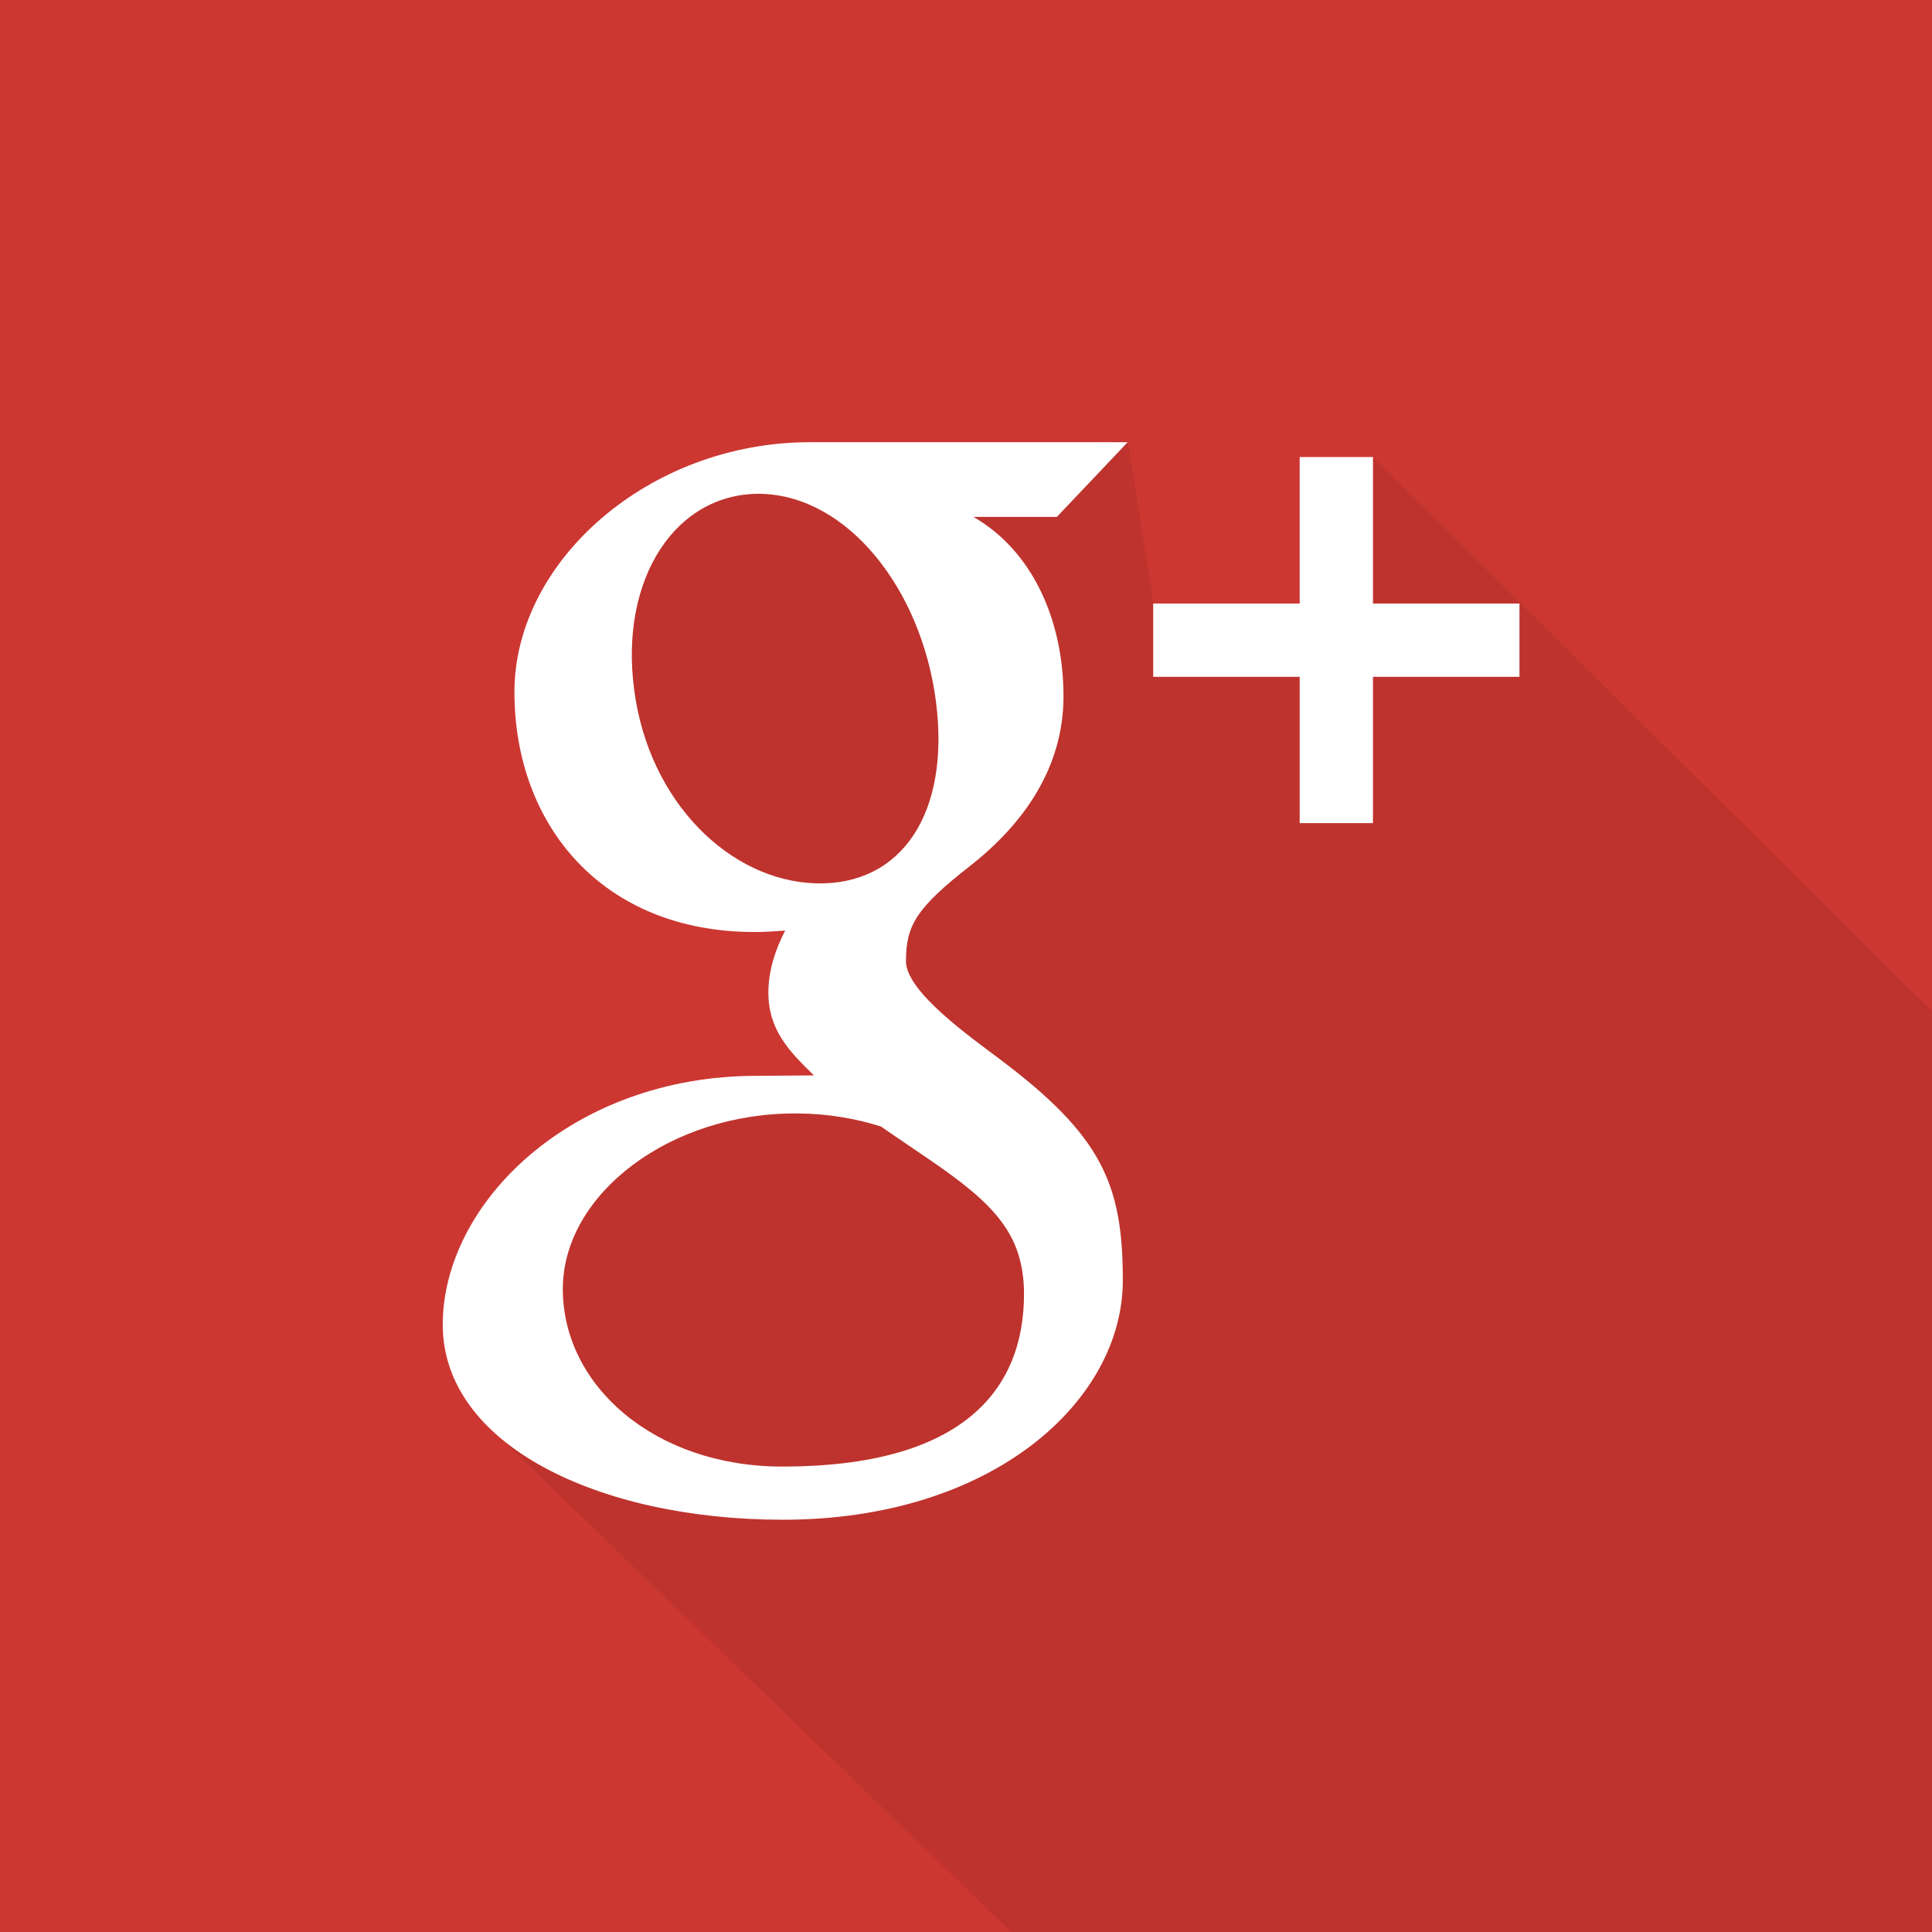
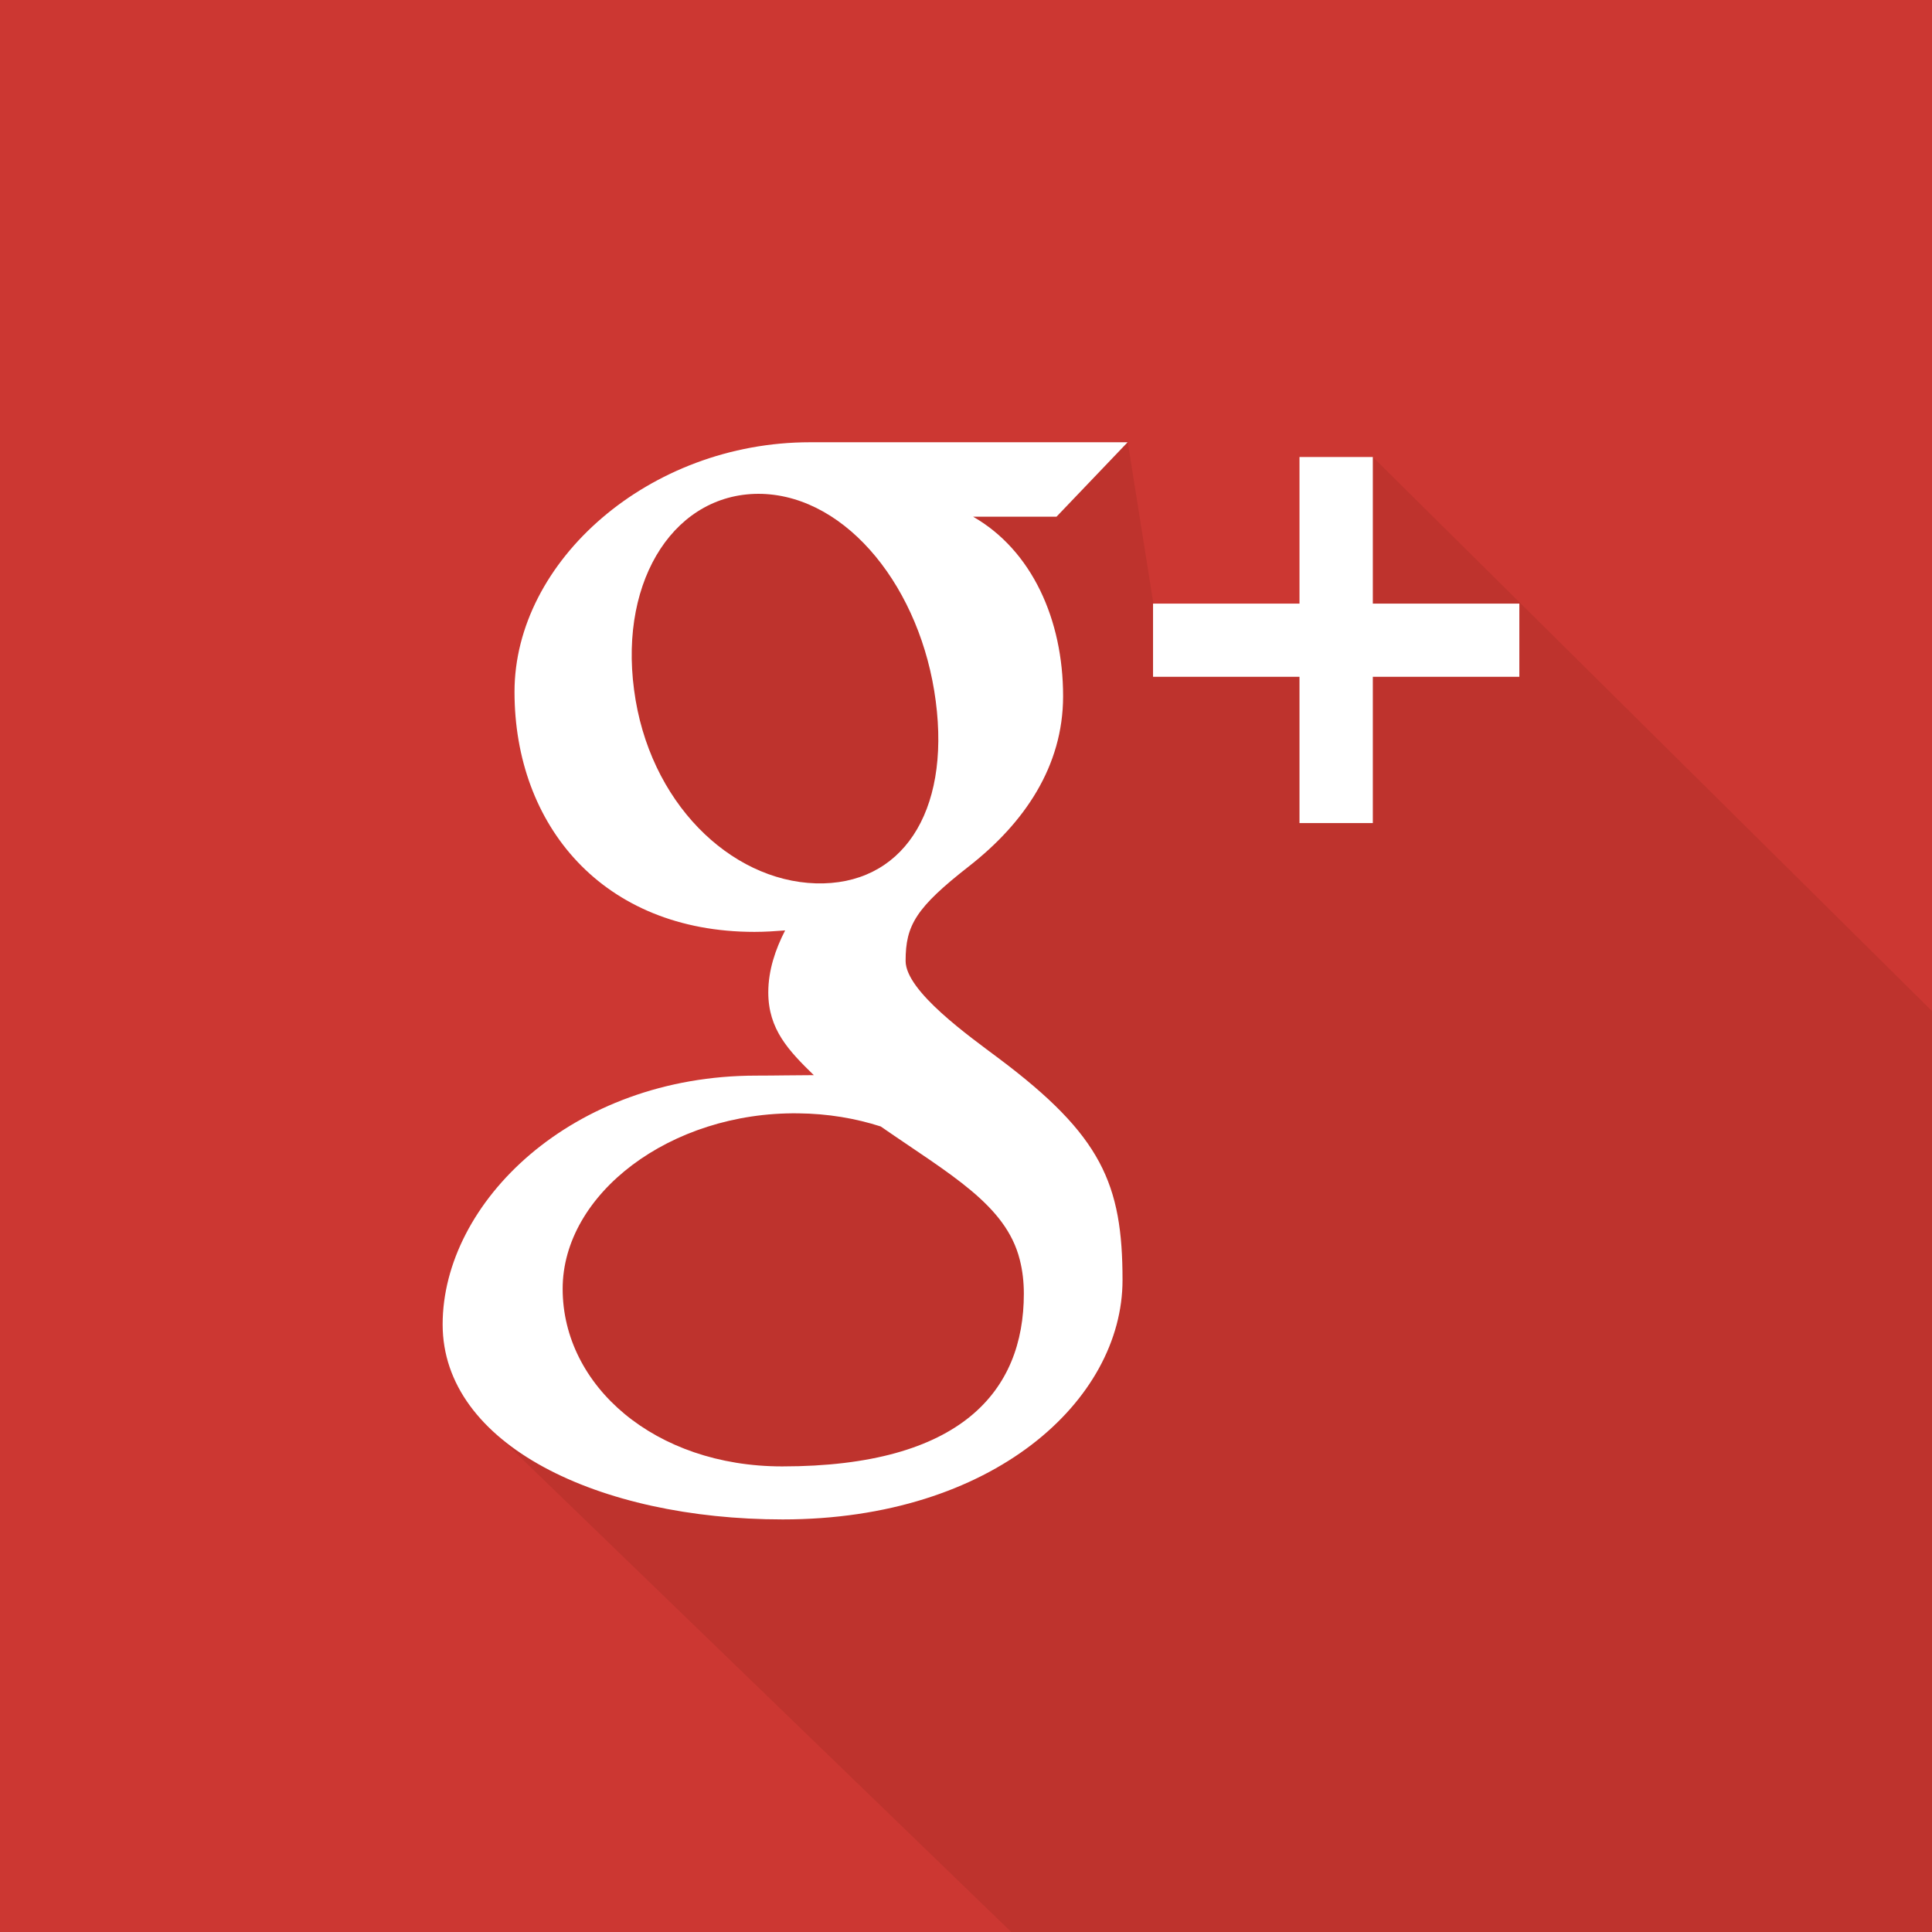
- <svg xmlns="http://www.w3.org/2000/svg" xmlns:xlink="http://www.w3.org/1999/xlink" version="1.1" id="Layer_1" x="0px" y="0px" width="21.88px" height="21.88px" viewBox="0 0 21.88 21.88" enable-background="new 0 0 21.88 21.88" xml:space="preserve">
+ <svg xmlns="http://www.w3.org/2000/svg" xmlns:xlink="http://www.w3.org/1999/xlink" version="1.1" id="Layer_1" x="0px" y="0px" width="25.001px" height="25px" viewBox="0 0 25.001 25" enable-background="new 0 0 25.001 25" xml:space="preserve">
  <g>
    <defs>
-       <rect id="SVGID_7_" x="-26.75" width="21.882" height="21.881" />
+       <rect id="SVGID_7_" x="-33.334" y="-0.833" width="26.668" height="26.667" />
    </defs>
    <clipPath id="SVGID_2_">
      <use xlink:href="#SVGID_7_" overflow="visible" />
    </clipPath>
    <g clip-path="url(#SVGID_2_)">
      <g>
-         <polyline fill="#0375AD" points="-10.074,9.183 7.914,27.004 -13.364,24.8 -21.855,17.184 -20.255,13.449 -20.522,10.592      -20.522,5.294 -19.23,5.057 -14.963,8.618 -15.361,10.563 -13.449,9.898 -10.074,9.183    " />
+         <polyline fill="#0375AD" points="-13.448,10.492 7.104,30.854 -17.207,28.336 -26.908,19.634 -25.08,15.366 -25.386,12.103      -25.386,6.05 -23.909,5.777 -19.033,9.847 -19.488,12.069 -17.304,11.31 -13.448,10.492    " />
      </g>
    </g>
  </g>
  <g>
    <defs>
-       <rect id="SVGID_11_" width="21.882" height="21.881" />
+       <rect id="SVGID_11_" x="-0.833" y="-0.833" width="26.668" height="26.667" />
    </defs>
    <clipPath id="SVGID_4_">
      <use xlink:href="#SVGID_11_" overflow="visible" />
    </clipPath>
    <g clip-path="url(#SVGID_4_)">
      <g>
        <defs>
-           <rect id="SVGID_13_" width="21.882" height="21.881" />
+           <rect id="SVGID_13_" x="-0.833" y="-0.833" width="26.668" height="26.667" />
        </defs>
        <clipPath id="SVGID_6_">
          <use xlink:href="#SVGID_13_" overflow="visible" />
        </clipPath>
-         <rect clip-path="url(#SVGID_6_)" fill="#CC3732" width="21.882" height="21.881" />
+         <rect x="-0.833" y="-0.833" clip-path="url(#SVGID_6_)" fill="#CC3732" width="26.668" height="26.667" />
      </g>
    </g>
    <g clip-path="url(#SVGID_4_)">
      <g>
-         <path fill="#BE332D" d="M8.979,5.176L6.771,6.37l0.541,3.219l2.304,0.894v1.918L8.21,12.418l-2.125,1.127l-0.46,2.7l7.554,7.305     l20.355-0.553L15.549,5.176l-0.276,0.49c0,0-0.017,0.883,0.032,1.014c0.05,0.131,0.556,0.41-0.065,0.41s-1.83-0.066-1.83-0.066     l-0.345-0.18l-0.293-1.847" />
+         <path fill="#BE332D" d="M10.259,5.914L7.736,7.278l0.618,3.679l2.633,1.021v2.191L9.38,14.188l-2.428,1.288l-0.525,3.085     l8.631,8.347l23.257-0.632L17.765,5.914l-0.315,0.56c0,0-0.019,1.01,0.037,1.158c0.057,0.149,0.635,0.469-0.075,0.469     c-0.709,0-2.091-0.075-2.091-0.075l-0.394-0.206l-0.335-2.11" />
      </g>
-       <path fill="#FFFFFF" d="M12.771,5.008c0,0-2.658,0-3.598,0c-1.823,0-3.347,1.347-3.347,2.828c0,1.512,1,2.719,2.719,2.719    c0.119,0,0.234-0.008,0.347-0.016c-0.11,0.214-0.19,0.451-0.19,0.702c0,0.42,0.23,0.66,0.516,0.938    c-0.215,0-0.424,0.005-0.651,0.005c-2.091,0-3.553,1.439-3.553,2.818c0,1.36,1.765,2.209,3.853,2.209    c2.382,0,3.849-1.351,3.849-2.71c0-1.09-0.236-1.637-1.396-2.508c-0.333-0.251-1.06-0.763-1.06-1.107    c0-0.404,0.115-0.601,0.722-1.076c0.621-0.486,1.062-1.126,1.062-1.923c0-0.867-0.354-1.651-1.02-2.033h0.945L12.771,5.008z     M11.55,14.266c0.033,0.125,0.047,0.254,0.047,0.387c0,1.099-0.707,1.956-2.737,1.956c-1.443,0-2.486-0.913-2.486-2.011    c0-1.077,1.221-2.005,2.667-1.988c0.338,0.003,0.649,0.057,0.936,0.148C10.761,13.303,11.394,13.645,11.55,14.266z M9.239,10.004    C8.269,9.975,7.348,9.085,7.182,7.812C7.013,6.54,7.664,5.566,8.632,5.593c0.971,0.032,1.801,1.076,1.967,2.347    C10.765,9.213,10.207,10.032,9.239,10.004z" />
-       <polygon fill="#FFFFFF" points="15.549,6.835 15.549,5.176 14.719,5.176 14.719,6.835 13.06,6.835 13.06,7.665 14.719,7.665     14.719,9.322 15.549,9.322 15.549,7.665 17.208,7.665 17.208,6.835   " />
+       <path fill="#FFFFFF" d="M14.592,5.723c0,0-3.037,0-4.11,0c-2.083,0-3.824,1.538-3.824,3.23c0,1.728,1.143,3.106,3.106,3.106    c0.137,0,0.268-0.009,0.396-0.019c-0.126,0.245-0.218,0.516-0.218,0.802c0,0.479,0.264,0.754,0.589,1.071    c-0.245,0-0.484,0.006-0.744,0.006c-2.389,0-4.059,1.644-4.059,3.22c0,1.555,2.016,2.523,4.401,2.523    c2.722,0,4.397-1.543,4.397-3.097c0-1.245-0.271-1.87-1.596-2.865c-0.381-0.286-1.211-0.872-1.211-1.265    c0-0.462,0.132-0.688,0.825-1.229c0.709-0.556,1.213-1.287,1.213-2.197c0-0.991-0.404-1.887-1.165-2.323h1.08L14.592,5.723z     M13.196,16.3c0.037,0.143,0.053,0.291,0.053,0.442c0,1.256-0.808,2.234-3.127,2.234c-1.649,0-2.841-1.043-2.841-2.298    c0-1.23,1.395-2.291,3.047-2.271c0.387,0.004,0.742,0.065,1.069,0.17C12.294,15.199,13.018,15.591,13.196,16.3z M10.556,11.431    c-1.108-0.034-2.161-1.05-2.351-2.505C8.012,7.473,8.757,6.36,9.862,6.391c1.109,0.036,2.058,1.229,2.247,2.682    C12.299,10.526,11.662,11.463,10.556,11.431z" />
+       <polygon fill="#FFFFFF" points="17.765,7.811 17.765,5.914 16.816,5.914 16.816,7.811 14.921,7.811 14.921,8.758 16.816,8.758     16.816,10.651 17.765,10.651 17.765,8.758 19.661,8.758 19.661,7.811   " />
    </g>
  </g>
</svg>
